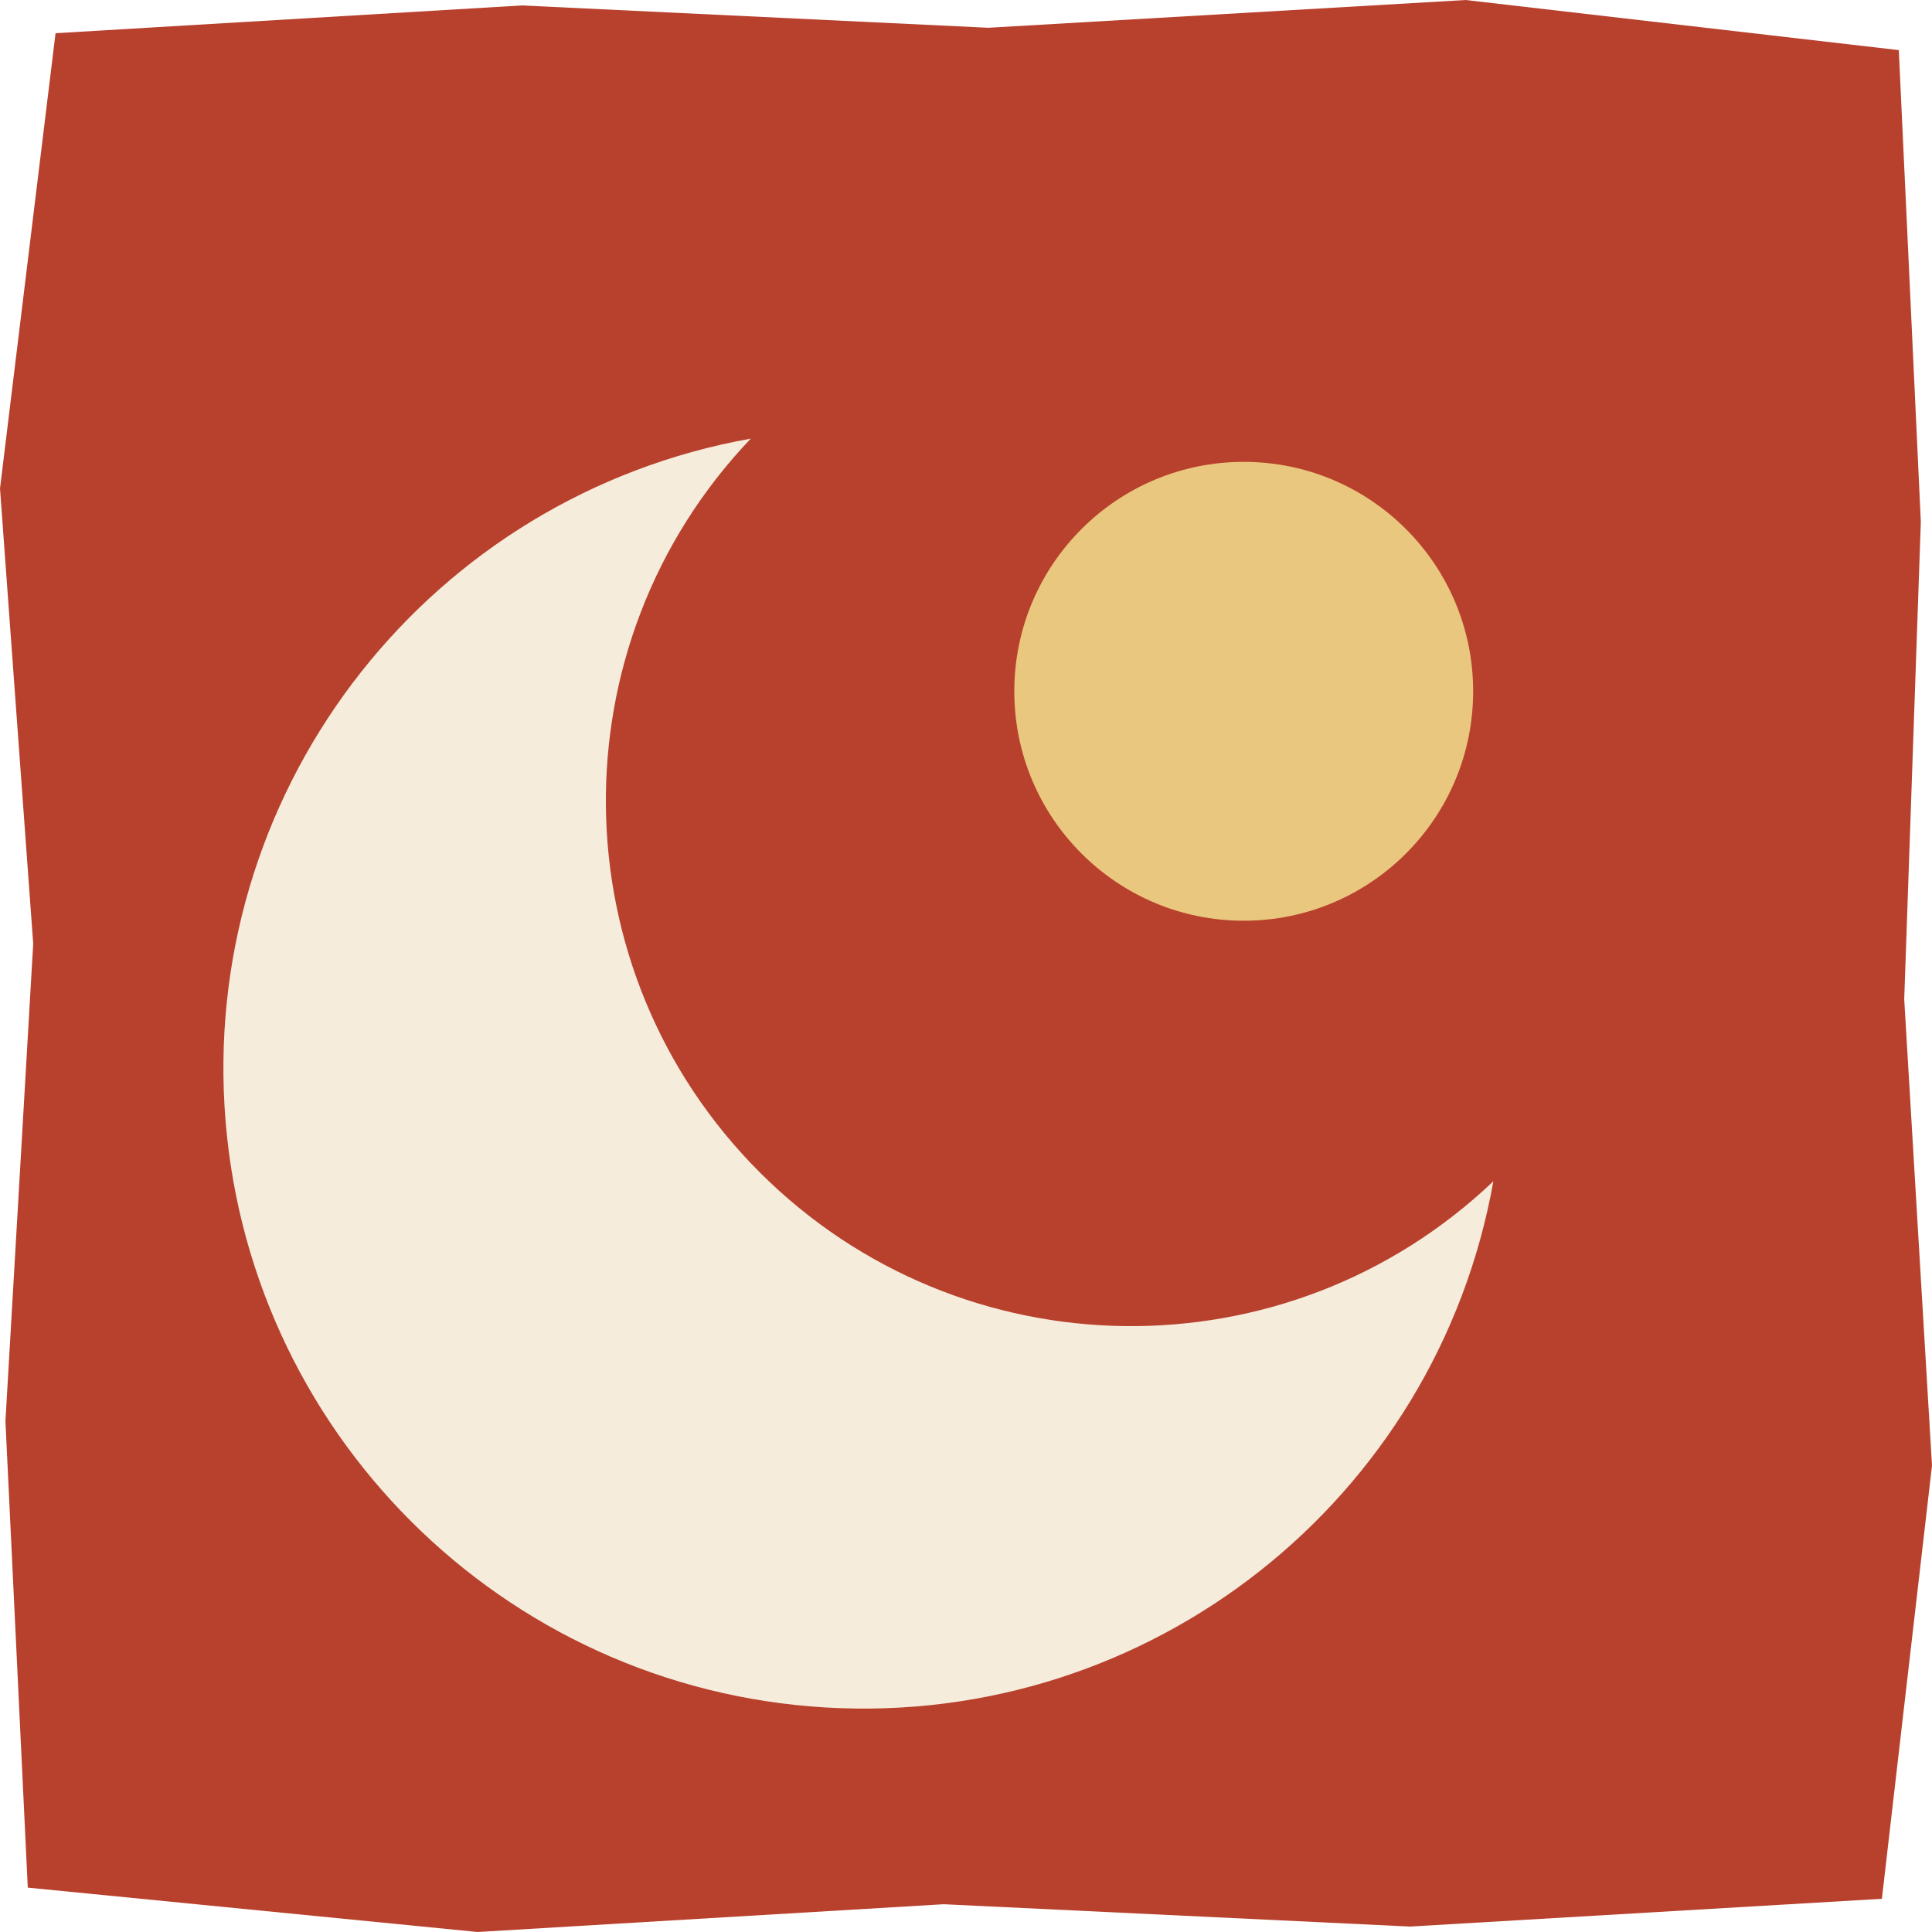
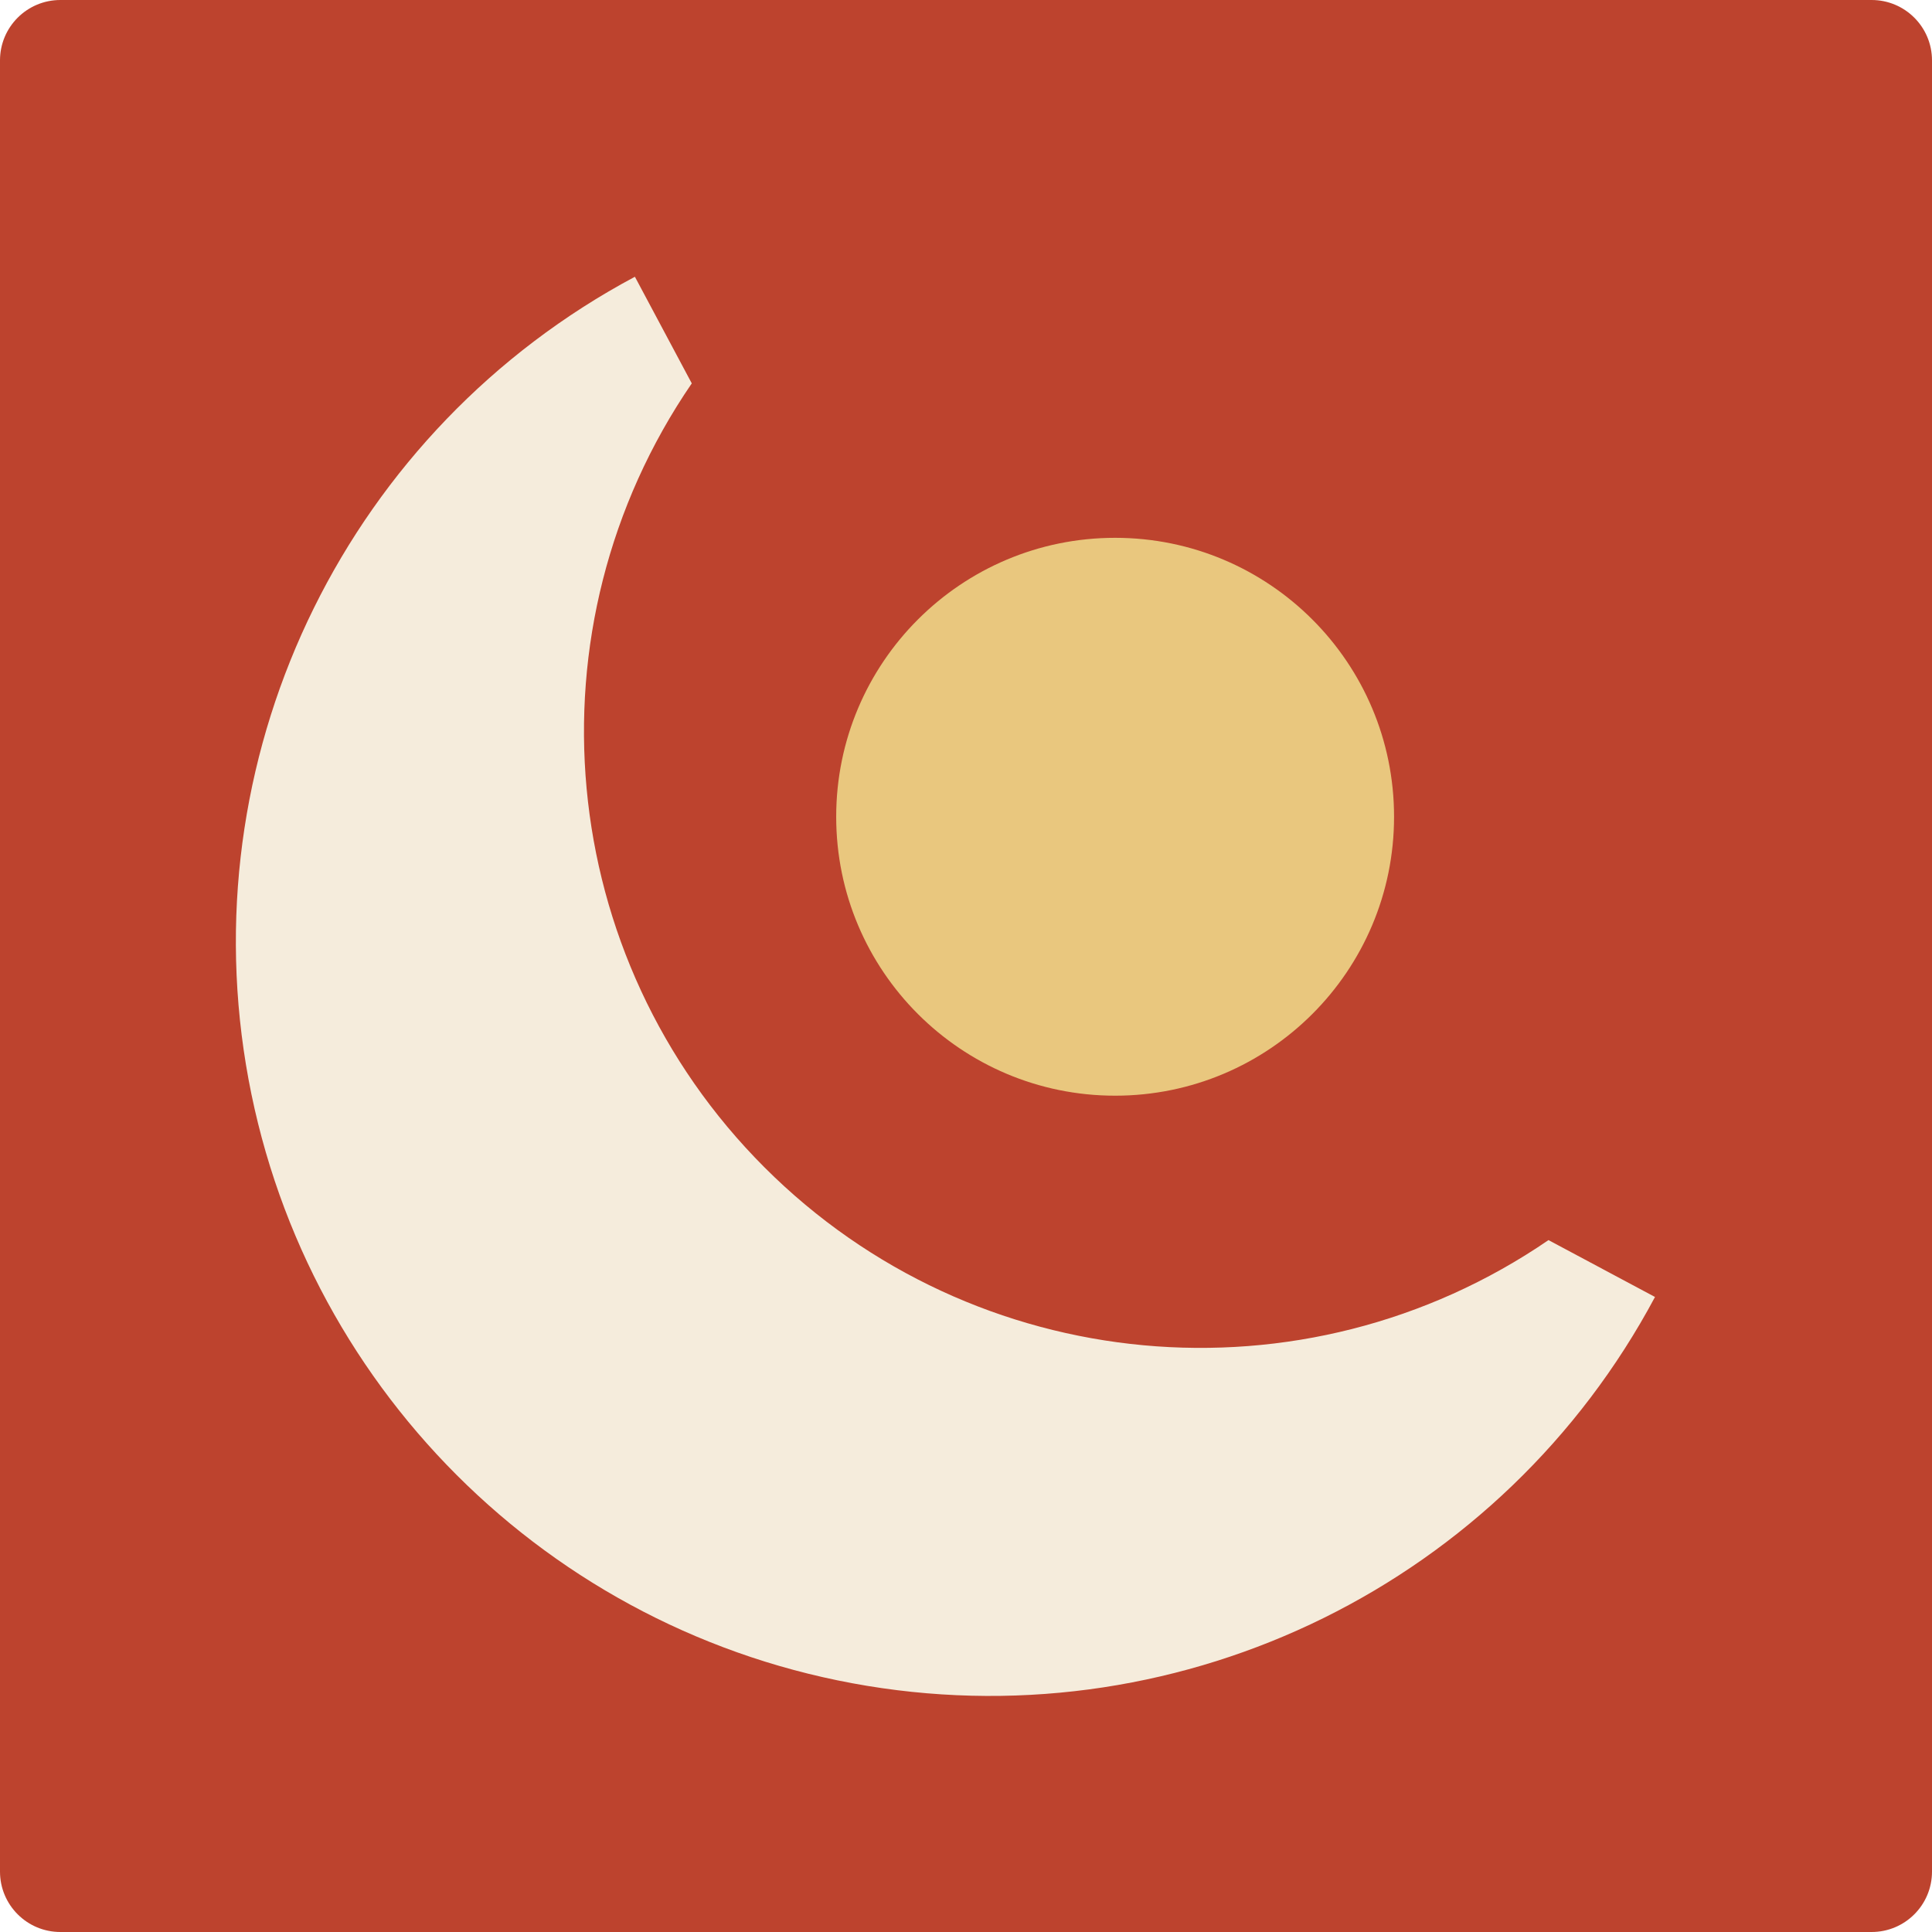
- <svg xmlns="http://www.w3.org/2000/svg" viewBox="0 0 64 64">
-   <path d="M1.84 1.1L17.29 0.18L32.74 0.92L48.55 0L62.9 1.66L63.63 17.29L63.08 33.1L64 48.55L62.34 62.9L46.71 63.82L31.26 63.08L15.82 64L0.92 62.53L0.18 47.08L1.1 31.26L0 16.18Z" fill="#b8412d" />
-   <path d="M49.47 39.13A21.2 21.2 0 1 1 24.87 14.53A17.4 17.4 0 0 0 49.47 39.13Z" fill="#f5ecdc" />
-   <circle cx="41.2" cy="22.9" r="7.6" fill="#e9c77e" />
+ <svg xmlns="http://www.w3.org/2000/svg" viewBox="0 0 16 16">
+   <path d="M0.5 0H15.5A0.5 0.5 0 0 1 16 0.5V15.5A0.5 0.5 0 0 1 15.5 16H0.5A0.5 0.5 0 0 1 0 15.5V0.5A0.5 0.5 0 0 1 0.5 0Z" fill="#bd432e" />
+   <path d="M13.706 10.741A6.244 6.244 0 1 1 5.258 2.292L5.729 3.175A5.104 5.104 0 0 0 12.824 10.27Z" fill="#f5ecdc" />
+   <circle cx="9.235" cy="6.764" r="2.31" fill="#e9c77e" />
</svg>
